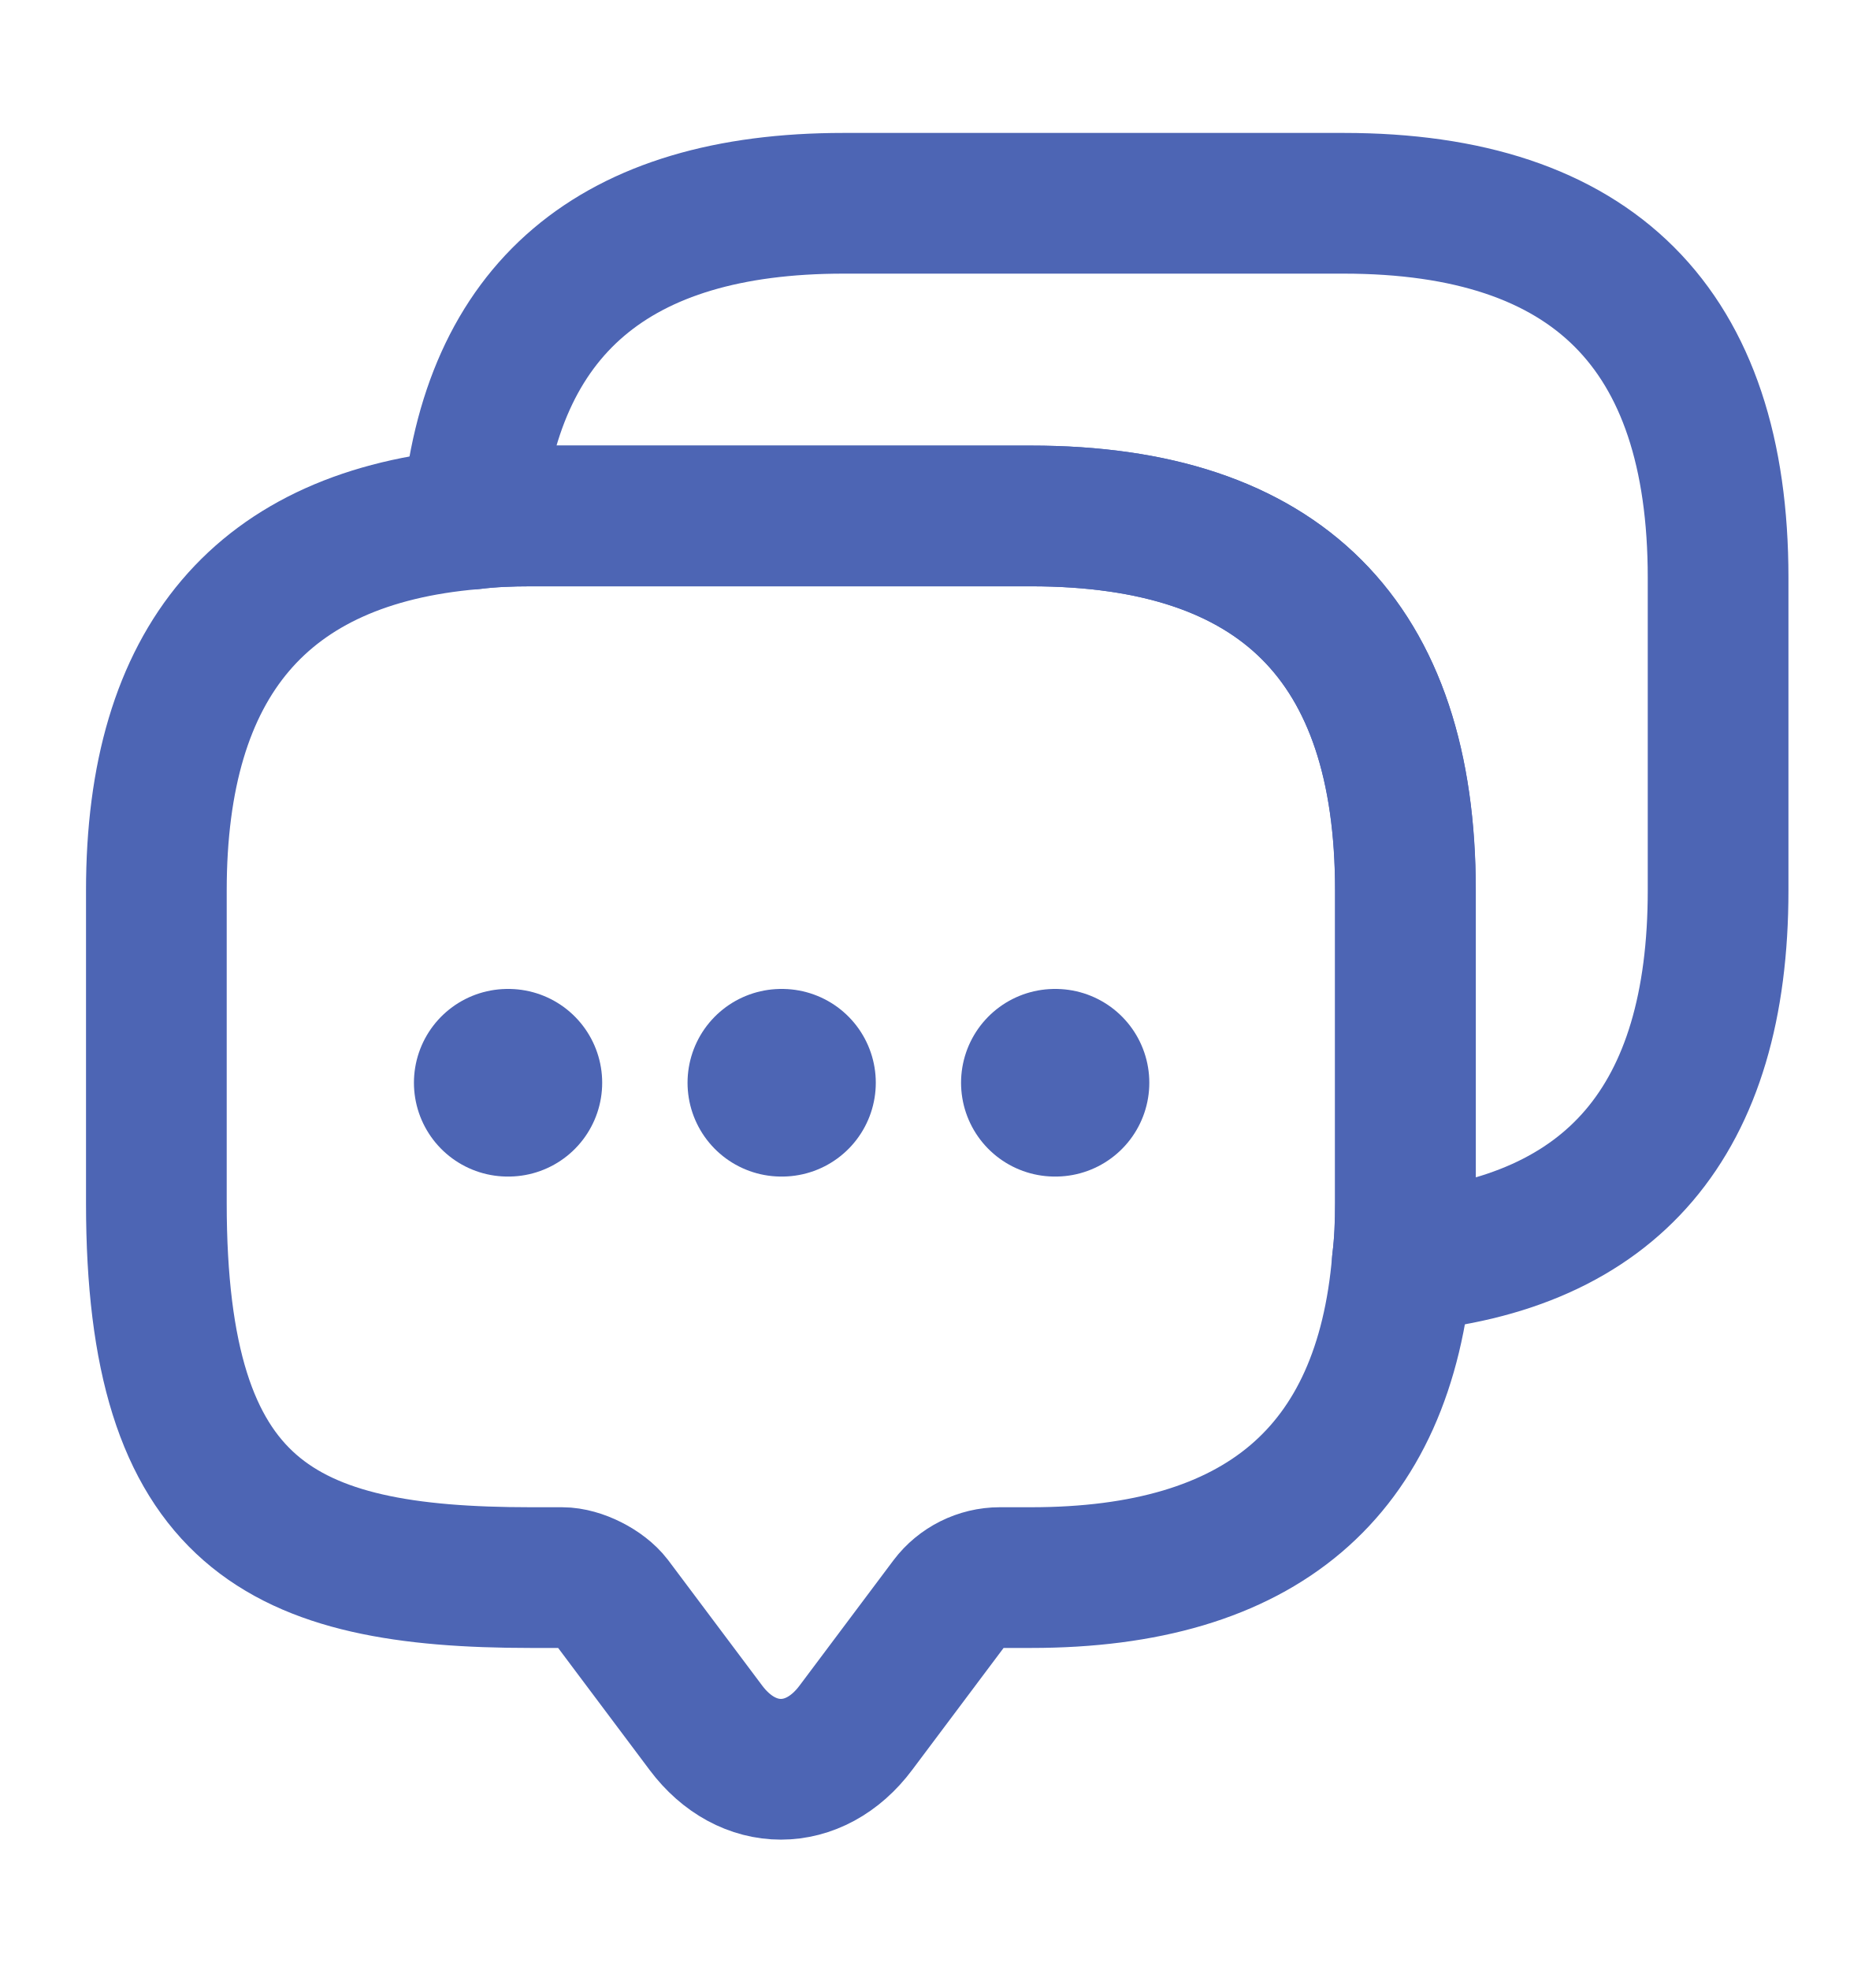
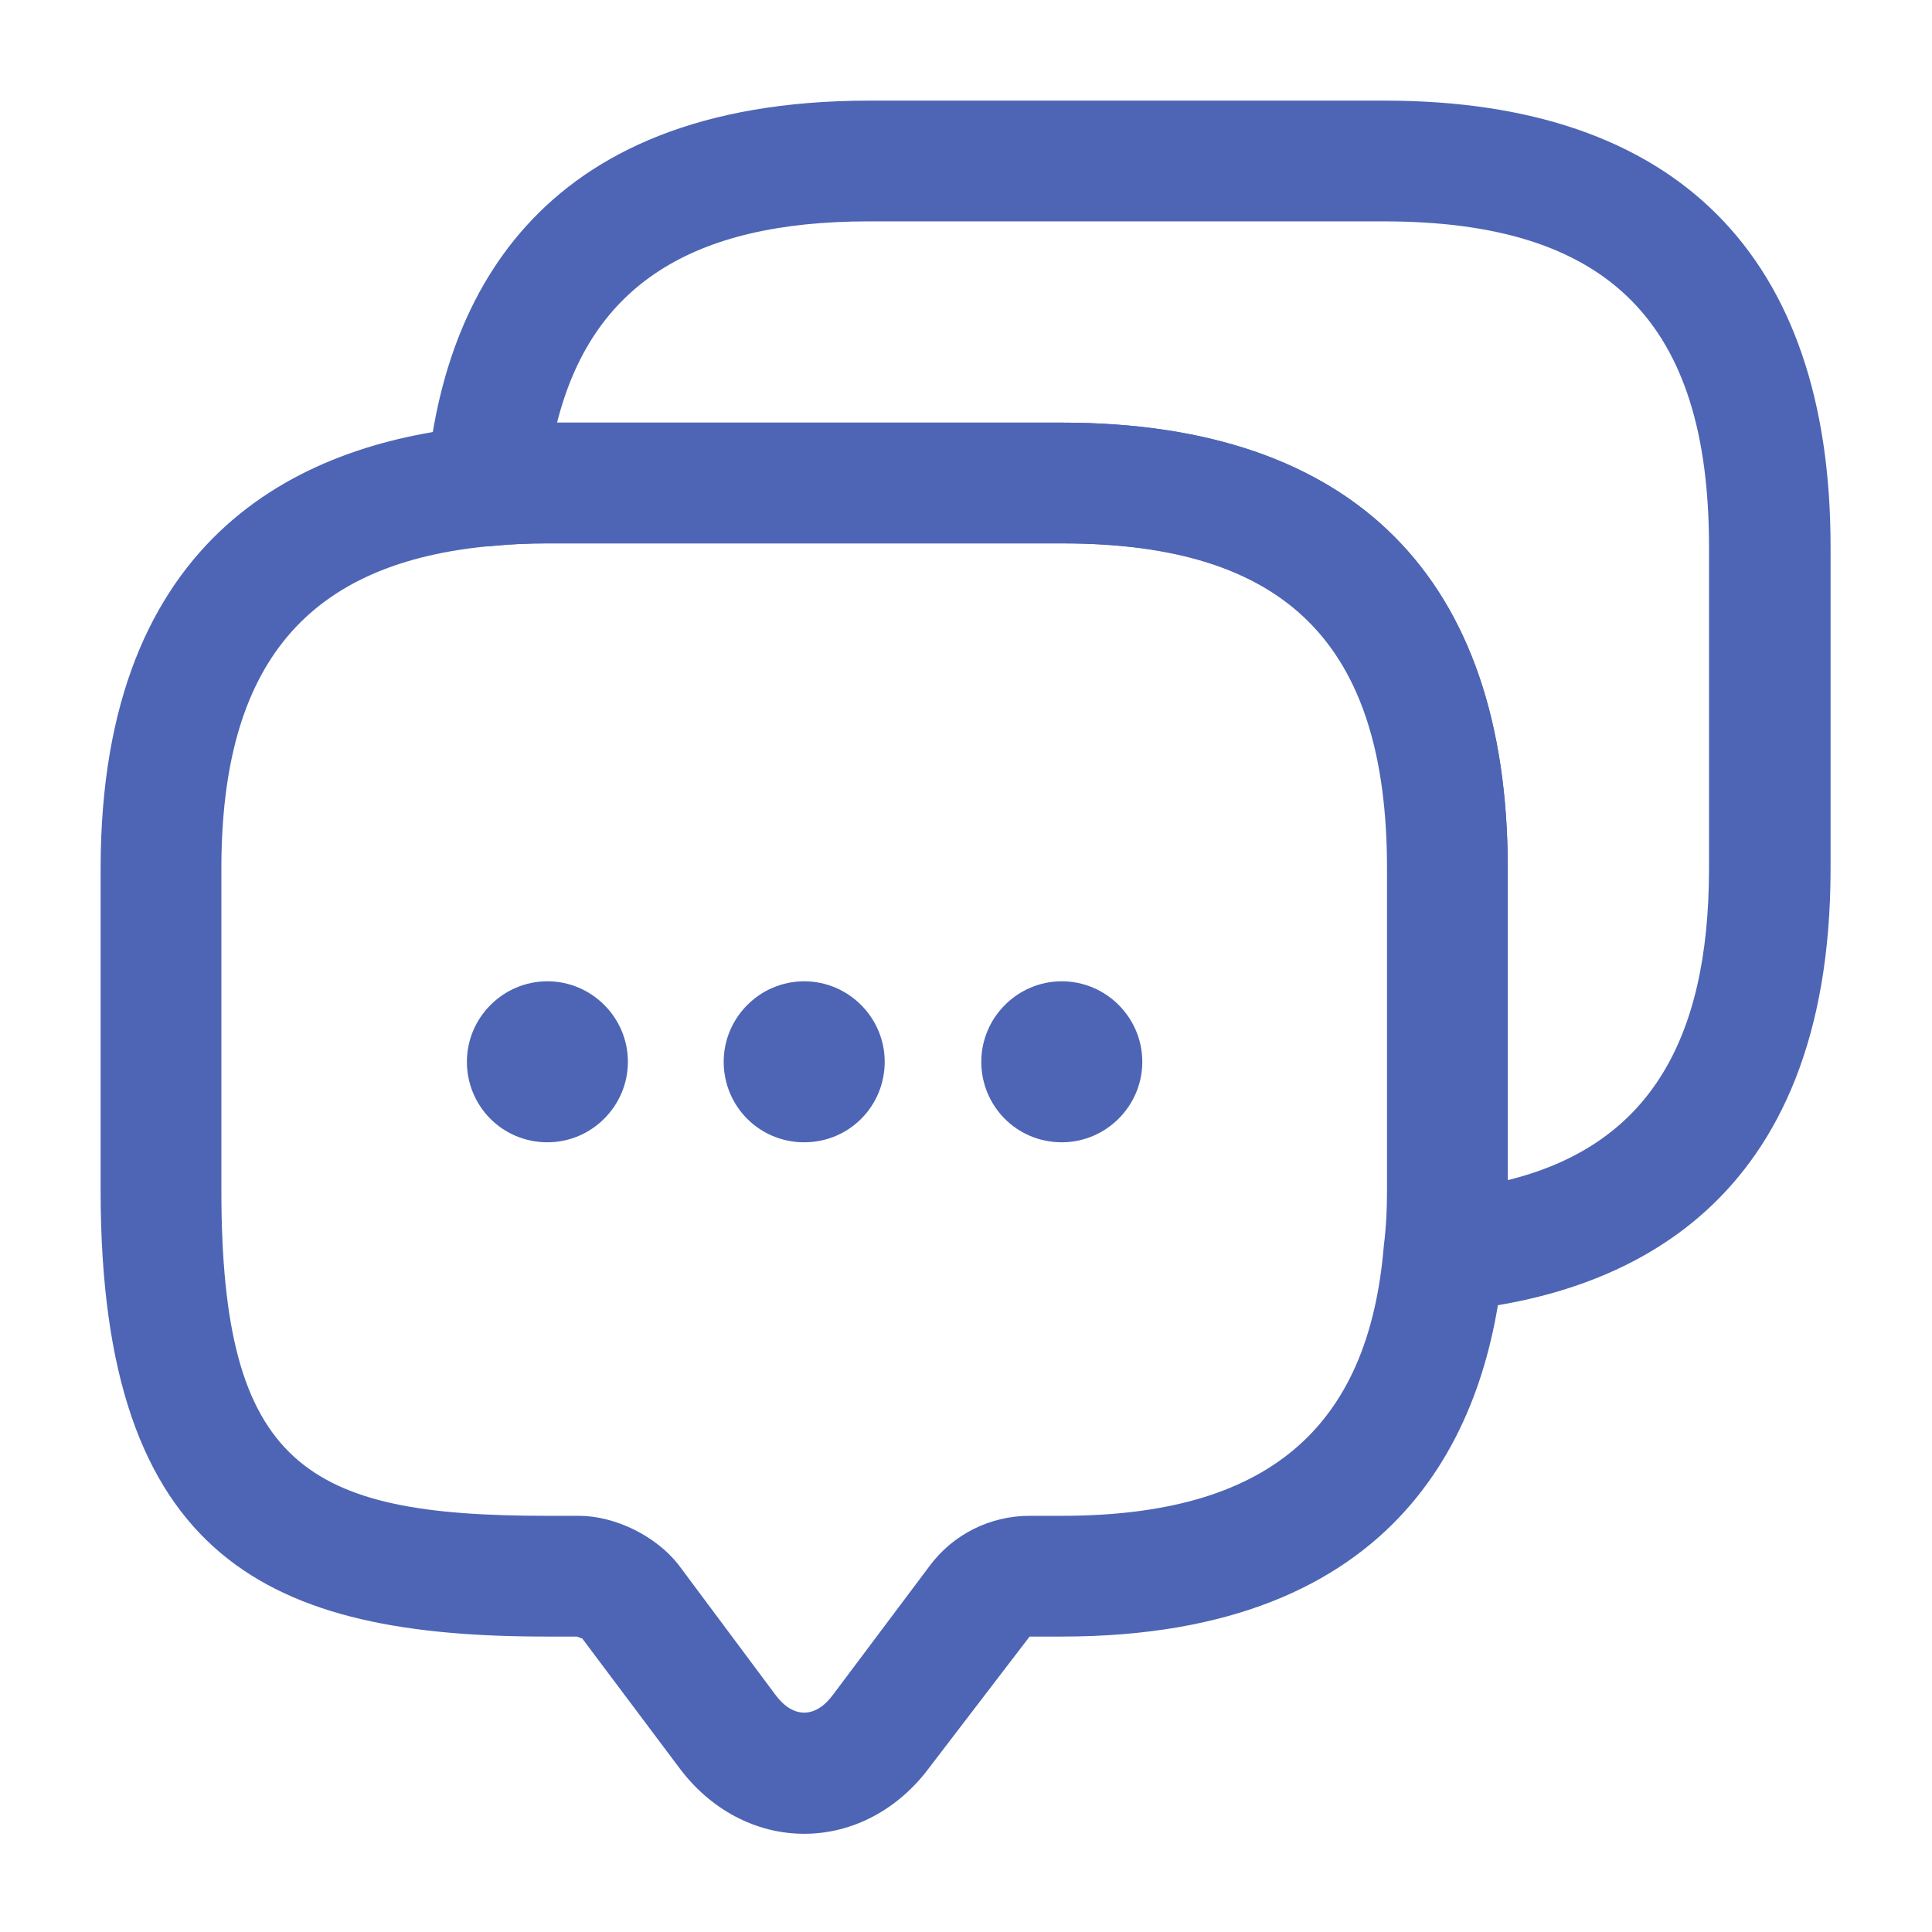
- <svg xmlns="http://www.w3.org/2000/svg" width="20" height="21" viewBox="0 0 20 21" fill="none">
-   <path d="M14.984 9.492V12.825C14.984 13.042 14.975 13.25 14.95 13.45C14.759 15.7 13.434 16.817 10.992 16.817H10.659C10.45 16.817 10.25 16.917 10.125 17.083L9.125 18.417C8.684 19.008 7.967 19.008 7.525 18.417L6.525 17.083C6.417 16.942 6.175 16.817 5.992 16.817H5.659C3 16.817 1.667 16.158 1.667 12.825V9.492C1.667 7.05 2.792 5.725 5.034 5.533C5.234 5.508 5.442 5.5 5.659 5.5H10.992C13.65 5.5 14.984 6.833 14.984 9.492Z" stroke="#4D65B4" stroke-width="1.5" stroke-miterlimit="10" stroke-linecap="round" stroke-linejoin="round" />
-   <path d="M18.317 6.158V9.492C18.317 11.942 17.192 13.258 14.95 13.45C14.975 13.25 14.983 13.042 14.983 12.825V9.492C14.983 6.833 13.65 5.5 10.992 5.5H5.658C5.442 5.5 5.233 5.508 5.033 5.533C5.225 3.292 6.55 2.167 8.992 2.167H14.325C16.983 2.167 18.317 3.5 18.317 6.158Z" stroke="#4D65B4" stroke-width="1.5" stroke-miterlimit="10" stroke-linecap="round" stroke-linejoin="round" />
-   <path d="M11.246 11.542H11.253" stroke="#4D65B4" stroke-width="2" stroke-linecap="round" stroke-linejoin="round" />
-   <path d="M8.33 11.542H8.337" stroke="#4D65B4" stroke-width="2" stroke-linecap="round" stroke-linejoin="round" />
-   <path d="M5.413 11.542H5.42" stroke="#4D65B4" stroke-width="2" stroke-linecap="round" stroke-linejoin="round" />
+ <svg xmlns="http://www.w3.org/2000/svg" width="24" height="24" viewBox="0 0 24 24" fill="none">
+   <path d="M9.99 22.78C9.39 22.78 8.82 22.48 8.43 21.95L7.23 20.35C7.23 20.36 7.18 20.33 7.16 20.33H6.79C3.37 20.33 1.25 19.4 1.25 14.79V10.79C1.25 6.58 3.82 5.48 5.98 5.29C6.22 5.26 6.5 5.25 6.79 5.25H13.19C16.81 5.25 18.73 7.17 18.73 10.79V14.79C18.73 15.08 18.72 15.36 18.68 15.63C18.5 17.76 17.4 20.33 13.19 20.33H12.79L11.55 21.95C11.16 22.48 10.59 22.78 9.99 22.78ZM6.79 6.75C6.56 6.75 6.34 6.76 6.13 6.78C3.81 6.98 2.75 8.25 2.75 10.79V14.79C2.75 18.22 3.81 18.83 6.79 18.83H7.19C7.64 18.83 8.15 19.08 8.43 19.44L9.63 21.05C9.85 21.35 10.13 21.35 10.35 21.05L11.55 19.45C11.84 19.06 12.3 18.83 12.79 18.83H13.19C15.73 18.83 17 17.76 17.19 15.48C17.22 15.24 17.23 15.02 17.23 14.79V10.79C17.23 8 15.98 6.75 13.19 6.75H6.79Z" fill="#4D65B4" />
+   <path d="M9.99 14.19C9.43 14.19 8.99 13.74 8.99 13.19C8.99 12.64 9.44 12.19 9.99 12.19C10.54 12.19 10.99 12.64 10.99 13.19C10.99 13.74 10.55 14.19 9.99 14.19Z" fill="#4D65B4" />
+   <path d="M13.19 14.19C12.63 14.19 12.19 13.74 12.19 13.19C12.19 12.64 12.64 12.19 13.19 12.19C13.74 12.19 14.19 12.64 14.19 13.19C14.19 13.74 13.74 14.19 13.19 14.19Z" fill="#4D65B4" />
+   <path d="M6.8 14.19C6.24 14.19 5.8 13.74 5.8 13.19C5.8 12.64 6.25 12.19 6.8 12.19C7.35 12.19 7.8 12.64 7.8 13.19C7.8 13.74 7.35 14.19 6.8 14.19Z" fill="#4D65B4" />
+   <path d="M17.94 16.29C17.74 16.29 17.54 16.21 17.4 16.06C17.24 15.9 17.17 15.67 17.2 15.45C17.23 15.24 17.24 15.02 17.24 14.79V10.79C17.24 8 15.99 6.75 13.2 6.75H6.8C6.57 6.75 6.35 6.76 6.14 6.78C5.92 6.81 5.69 6.73 5.53 6.58C5.37 6.42 5.28 6.2 5.3 5.98C5.48 3.82 6.59 1.25 10.8 1.25H17.2C20.82 1.25 22.74 3.17 22.74 6.79V10.79C22.74 15 20.17 16.1 18.01 16.29C17.98 16.29 17.96 16.29 17.94 16.29ZM6.92 5.25H13.19C16.81 5.25 18.73 7.17 18.73 10.79V14.66C20.43 14.24 21.23 12.99 21.23 10.79V6.79C21.23 4 19.98 2.75 17.19 2.75H10.79C8.59 2.75 7.35 3.55 6.92 5.25Z" fill="#4D65B4" />
</svg>
